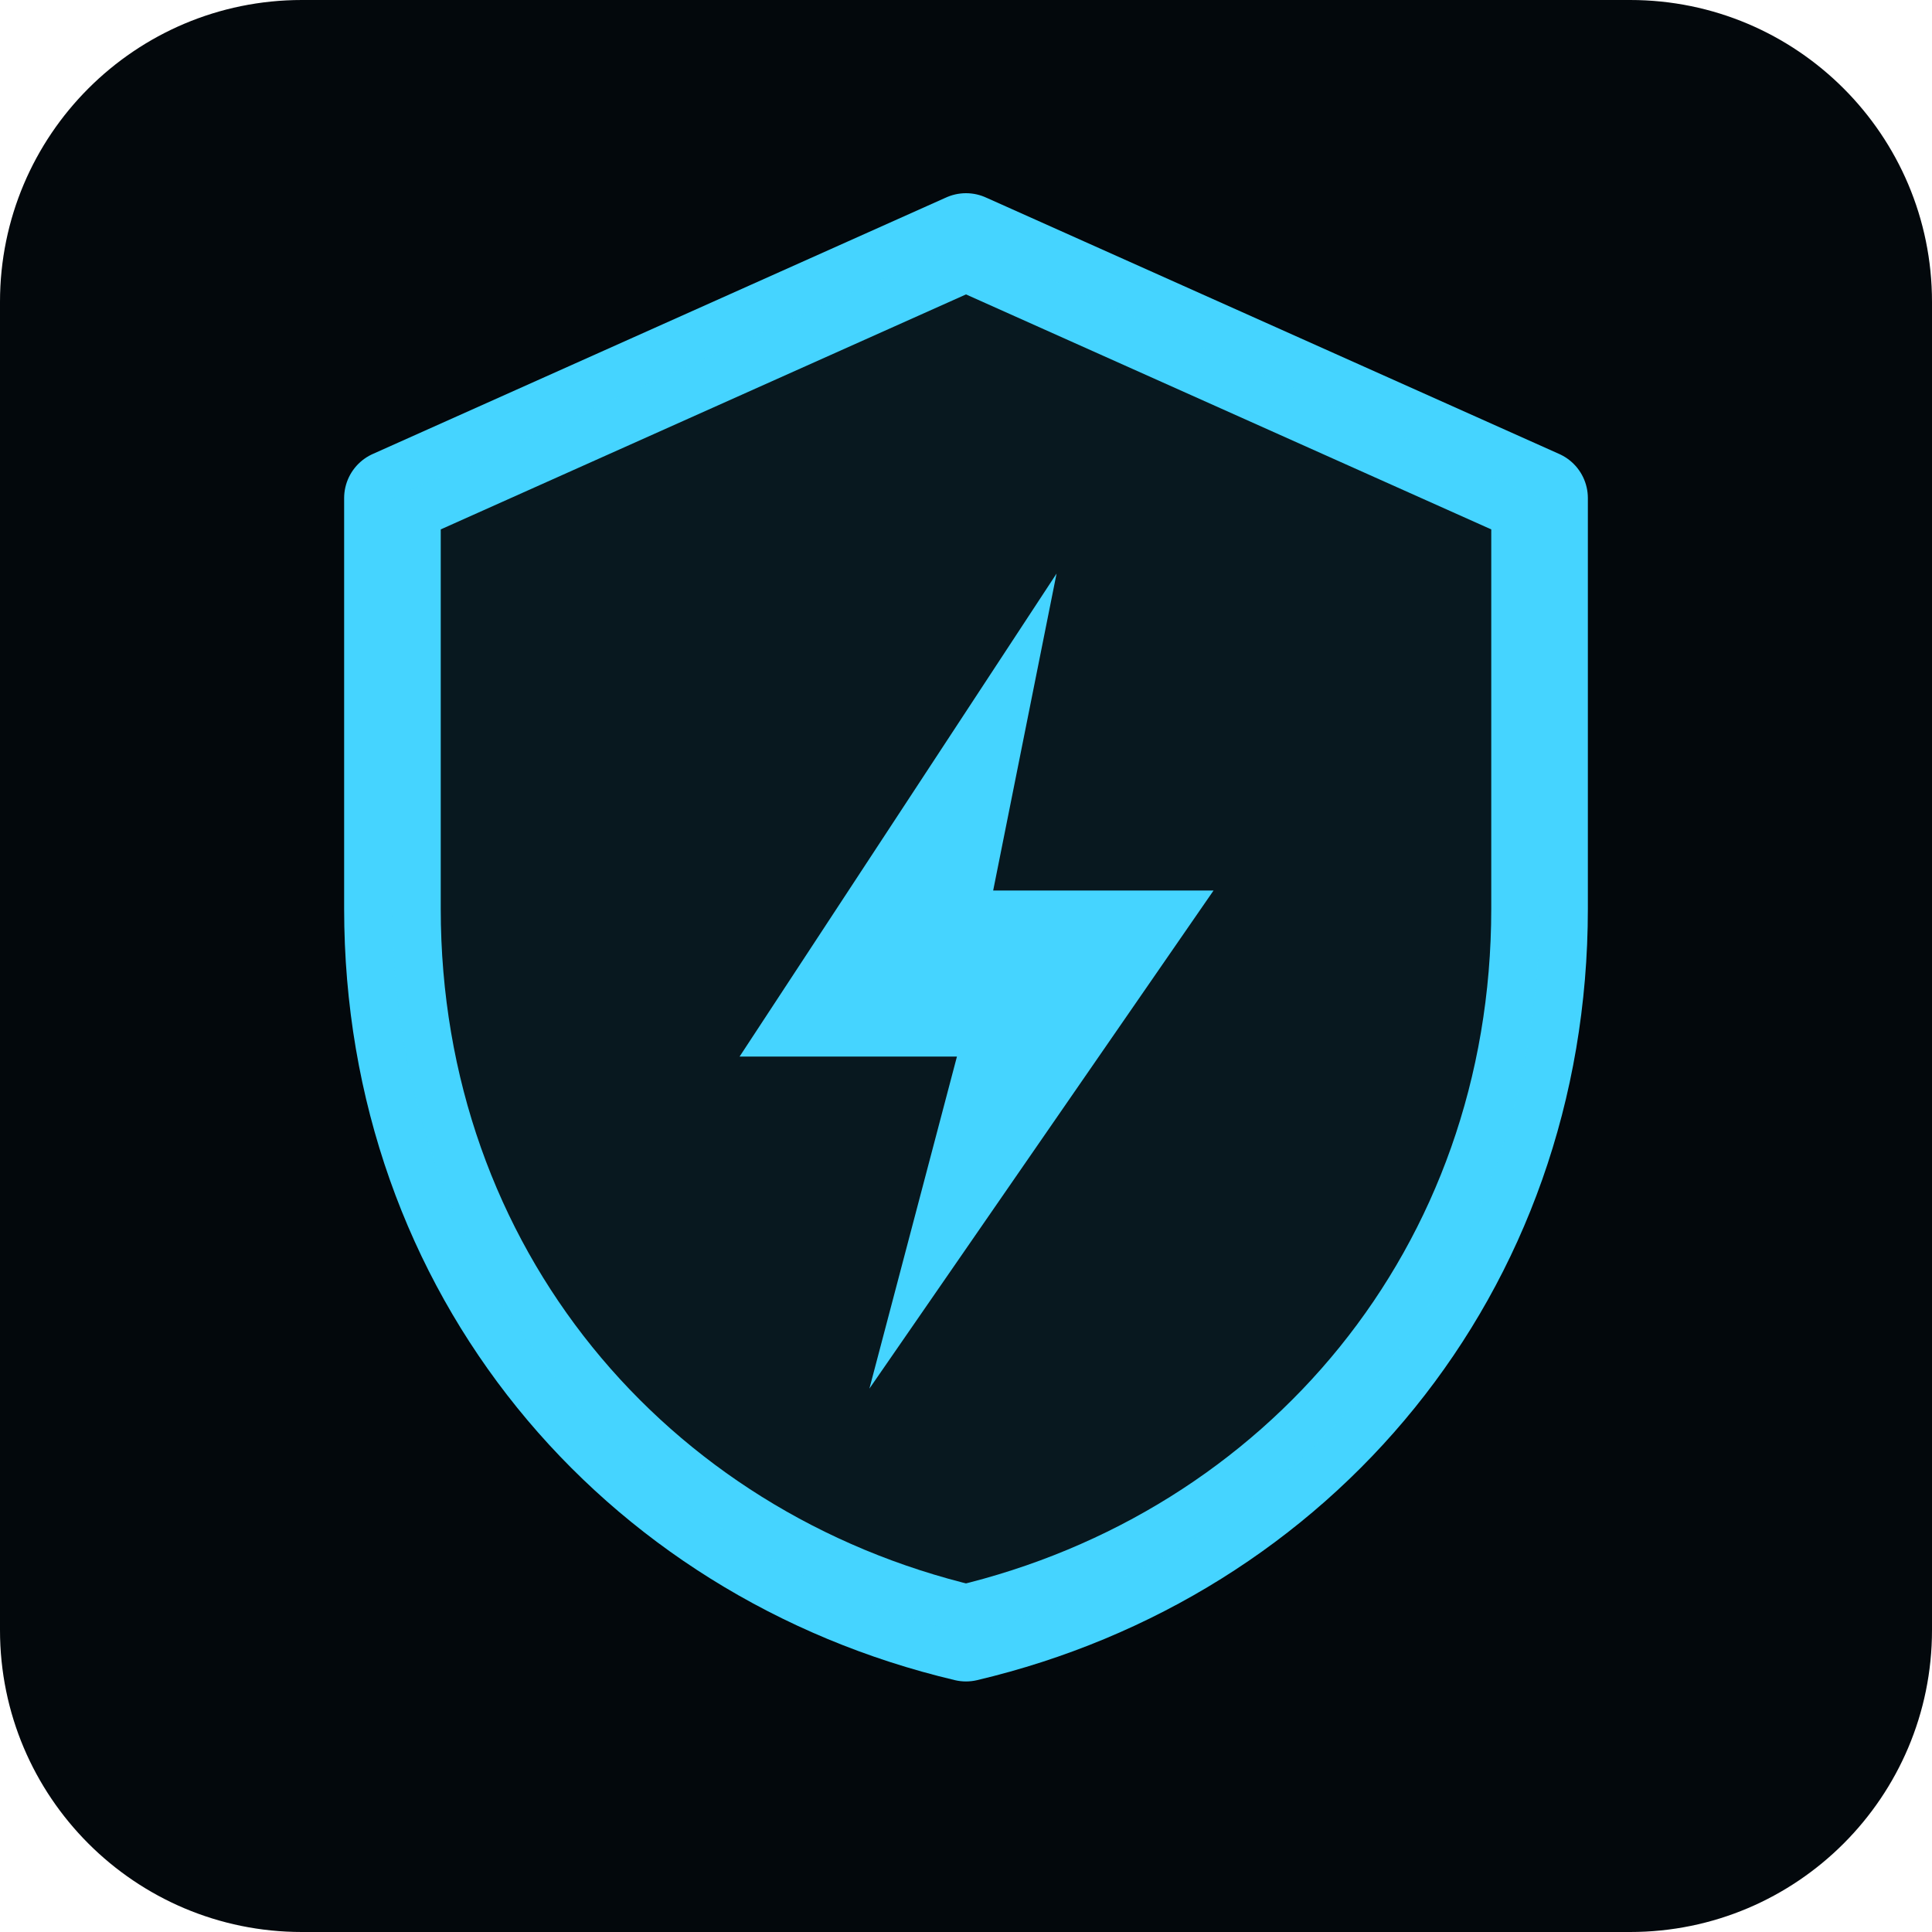
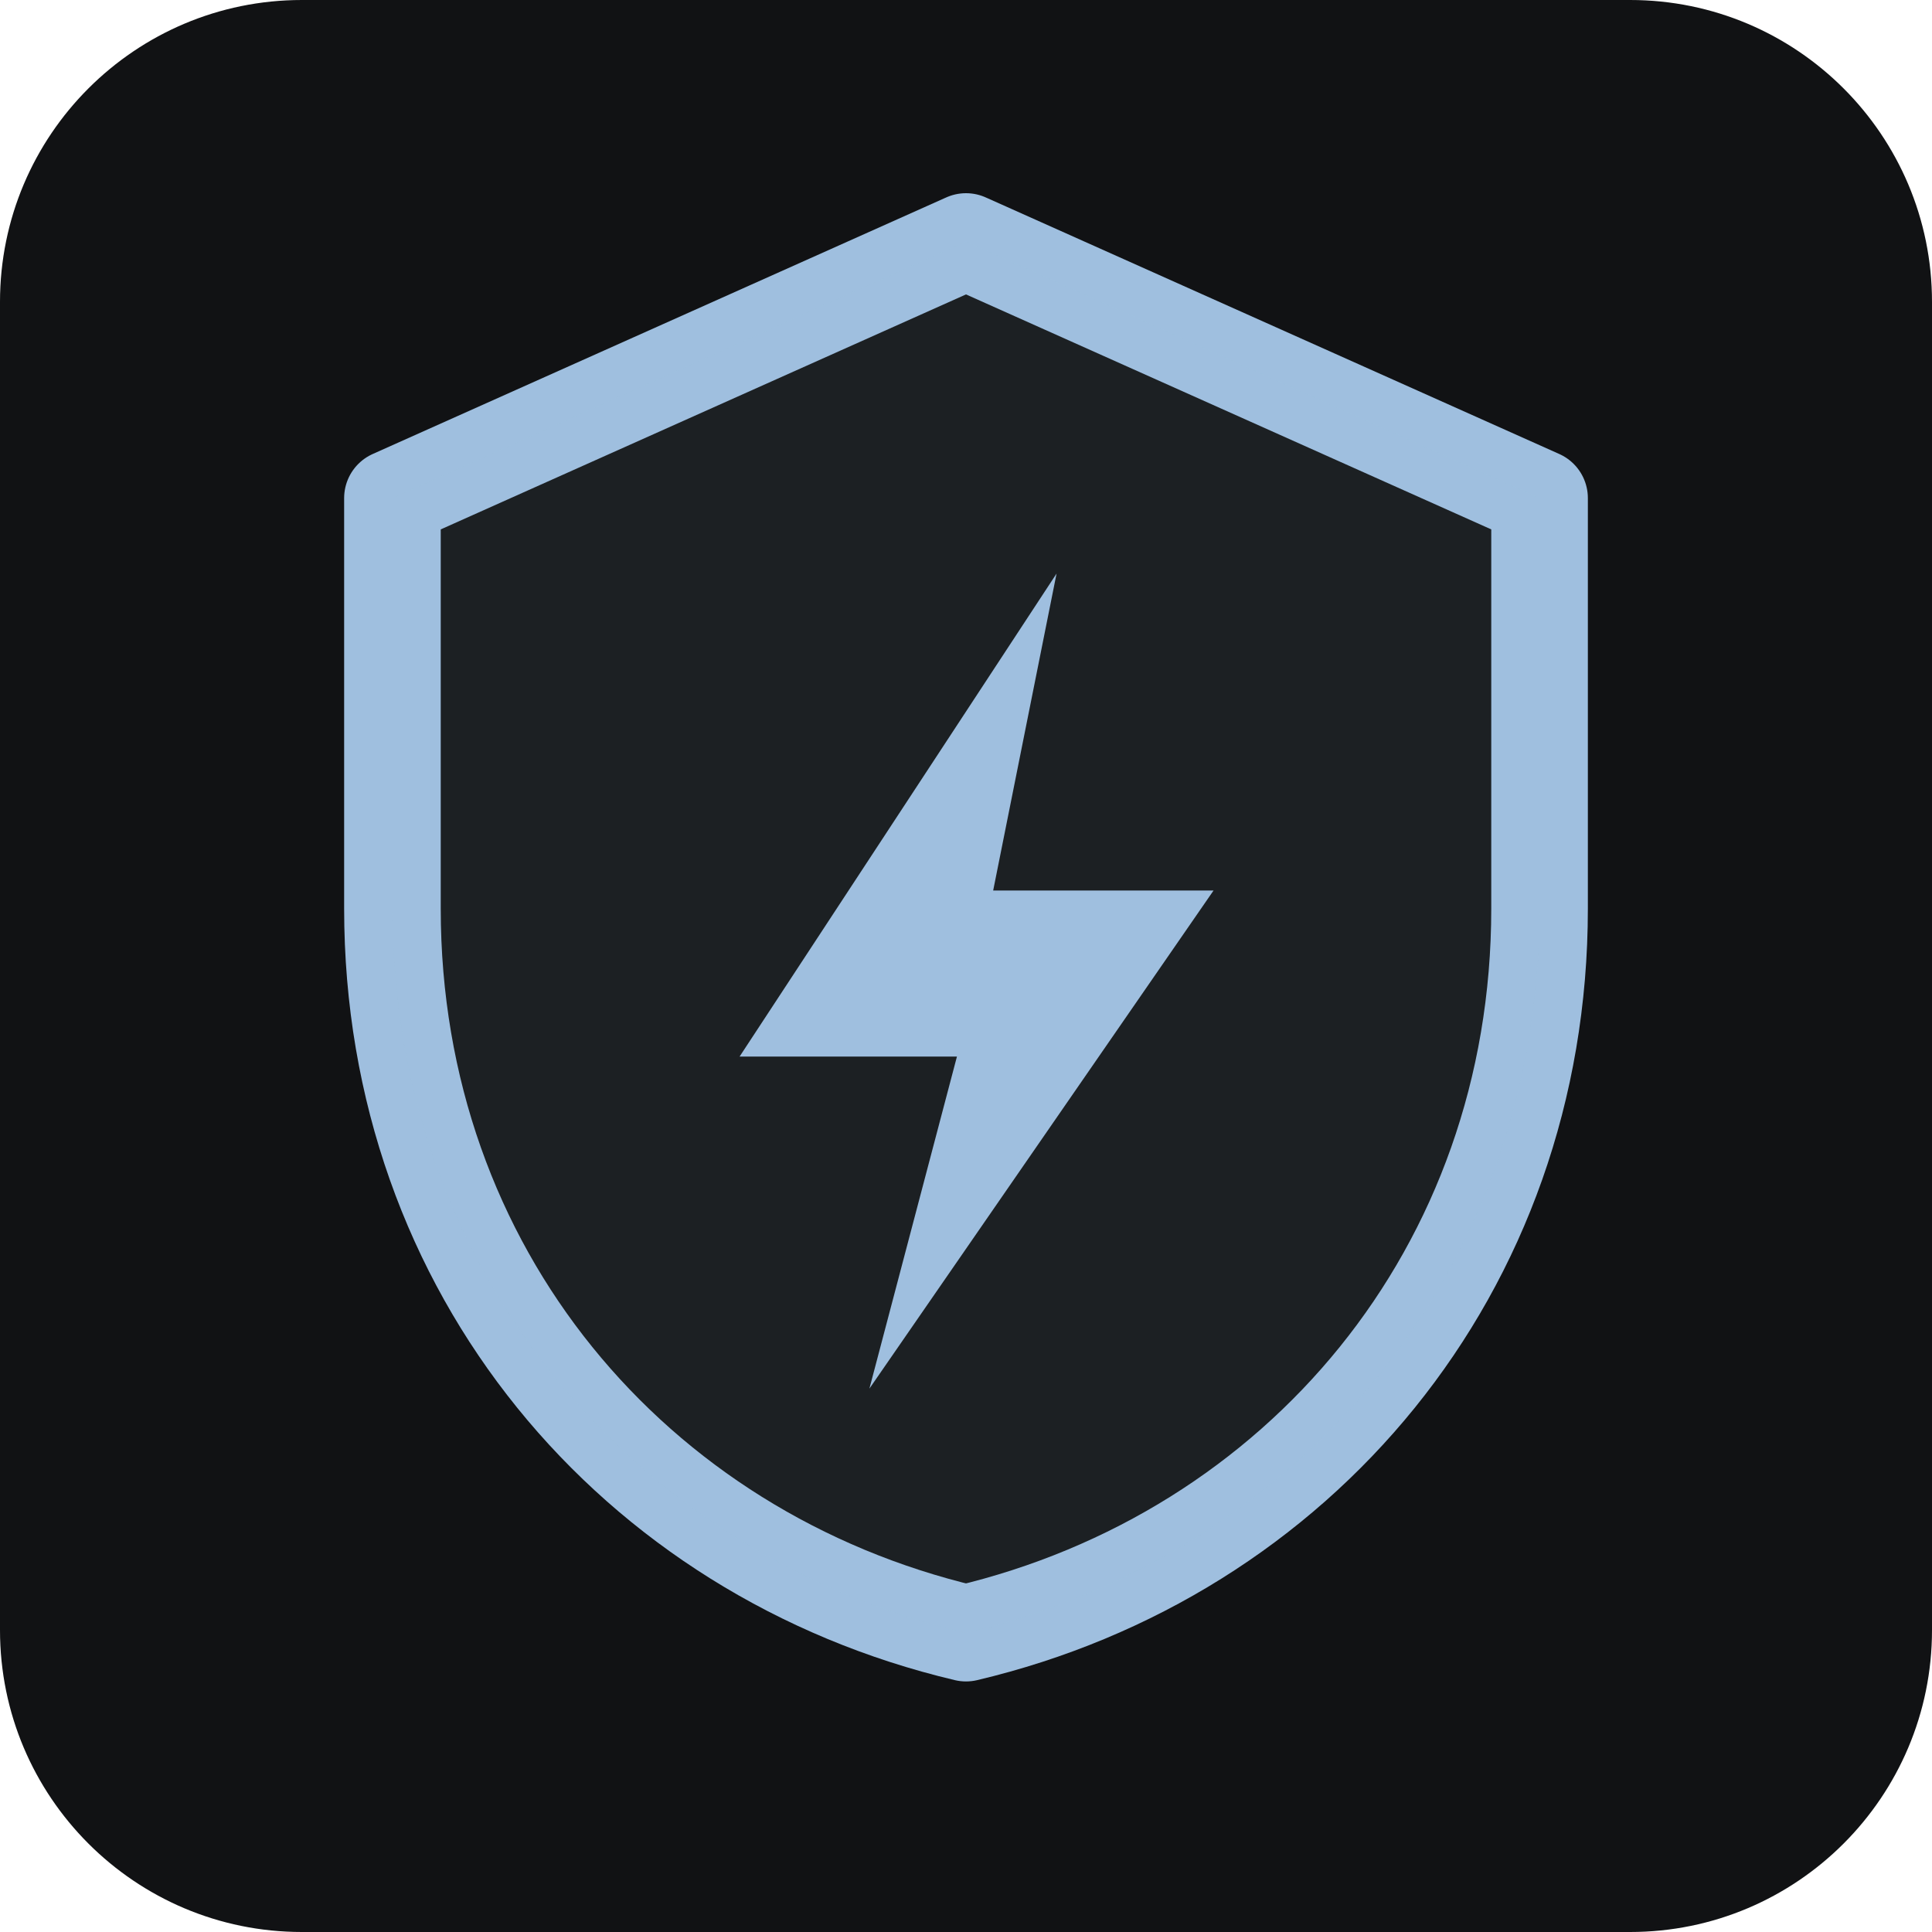
<svg xmlns="http://www.w3.org/2000/svg" viewBox="0 0 64 64">
-   <rect width="64" height="64" rx="10" fill="#03080c" />
-   <path d="M32 8 13 16.5v13.6c0 12 8 21.4 19 24 11-2.6 19-12 19-24V16.5z" fill="none" stroke="#45d4ff" stroke-width="3.2" stroke-linejoin="round" />
-   <path d="M32 8 13 16.5v13.6c0 12 8 21.4 19 24 11-2.6 19-12 19-24V16.5z" fill="#45d4ff" fill-opacity=".08" />
-   <path d="M35 19 24.5 35h7.2l-2.9 11 11.4-16.5h-7.3z" fill="#45d4ff" />
+   <rect width="64" height="64" rx="10" fill="#111214" />
+   <path d="M32 8 13 16.5v13.6c0 12 8 21.4 19 24 11-2.6 19-12 19-24V16.5z" fill="none" stroke="#9fbfdf" stroke-width="3.2" stroke-linejoin="round" />
+   <path d="M32 8 13 16.5v13.6c0 12 8 21.4 19 24 11-2.6 19-12 19-24V16.5z" fill="#9fbfdf" fill-opacity=".08" />
+   <path d="M35 19 24.5 35h7.2l-2.9 11 11.4-16.5h-7.3z" fill="#9fbfdf" />
</svg>
